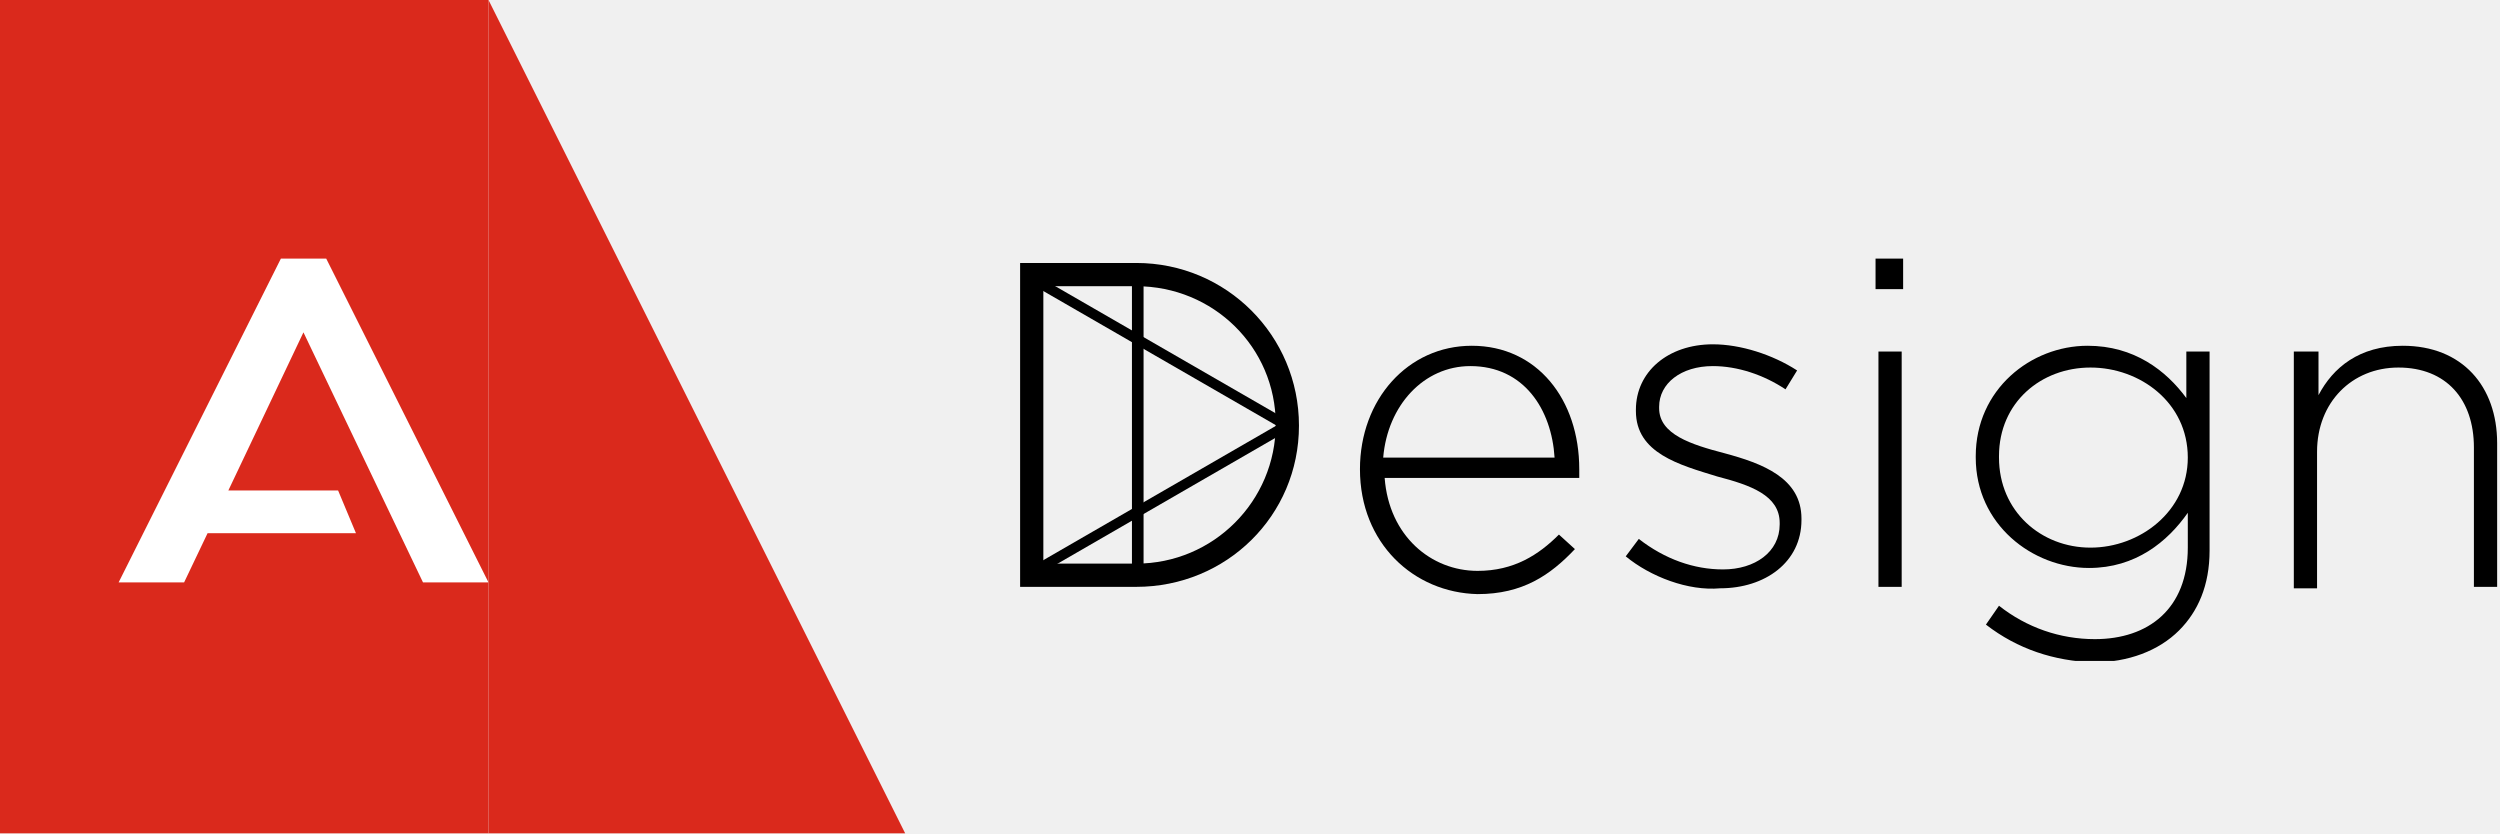
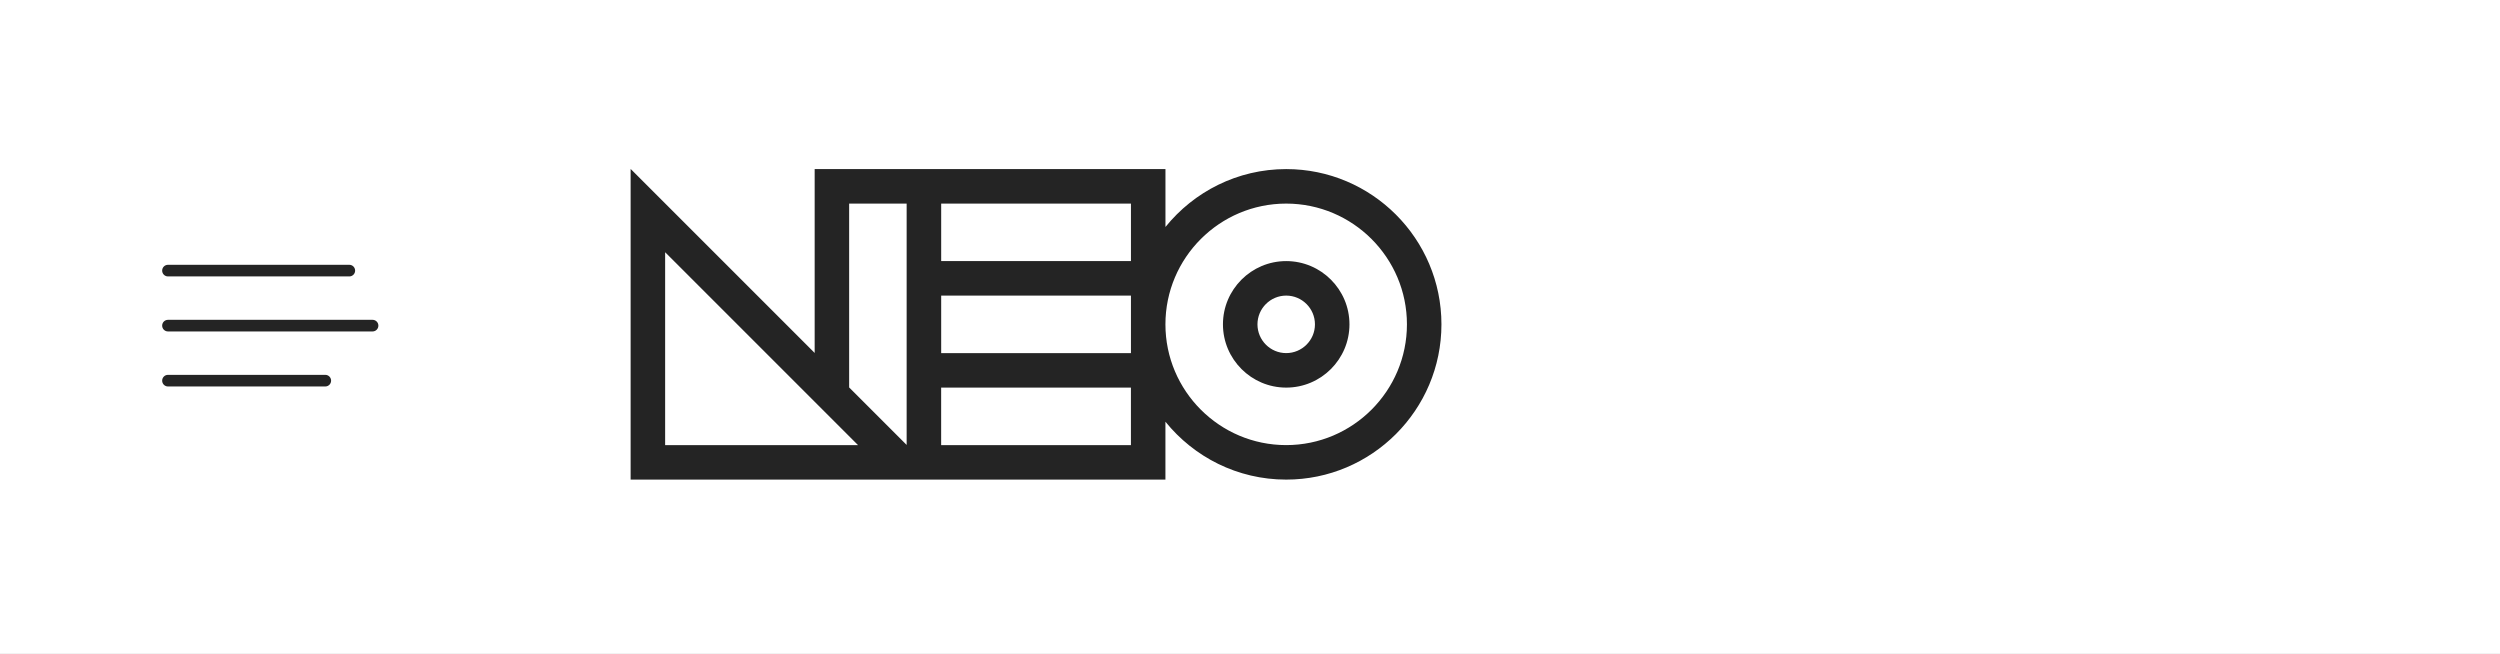
- <svg xmlns="http://www.w3.org/2000/svg" width="174" height="58" viewBox="0 0 174 58" fill="none">
-   <rect width="34" height="58" fill="#DA291C" />
-   <path fill-rule="evenodd" clip-rule="evenodd" d="M22.706 18L34 40.537H29.442L21.12 23.131L15.893 34.136H23.531L24.775 37.111H14.447L12.813 40.537H8.255L19.549 18H22.706Z" fill="white" />
-   <path d="M34 0L63 58H34V0Z" fill="#DA291C" />
-   <g clip-path="url(#clip0_80_19711)">
-     <path d="M94.653 32.657C94.653 27.805 97.989 24.065 102.437 24.065C106.985 24.065 109.917 27.805 109.917 32.657C109.917 32.96 109.917 33.061 109.917 33.264H96.372C96.675 37.307 99.606 39.733 102.841 39.733C105.368 39.733 107.087 38.621 108.502 37.206L109.614 38.217C107.895 40.036 105.975 41.35 102.841 41.35C98.393 41.249 94.653 37.812 94.653 32.657ZM108.198 31.848C107.996 28.513 106.076 25.48 102.336 25.48C99.101 25.48 96.574 28.209 96.271 31.848H108.198Z" fill="black" />
-     <path d="M113.151 38.722L114.061 37.509C115.881 38.924 117.902 39.632 119.924 39.632C122.148 39.632 123.866 38.419 123.866 36.498V36.397C123.866 34.477 121.845 33.769 119.52 33.163C116.891 32.354 113.859 31.545 113.859 28.614V28.513C113.859 25.884 116.083 23.964 119.216 23.964C121.137 23.964 123.361 24.672 125.079 25.783L124.271 27.098C122.754 26.087 120.935 25.48 119.216 25.48C116.993 25.48 115.476 26.693 115.476 28.311V28.412C115.476 30.231 117.7 30.939 120.025 31.545C122.653 32.253 125.382 33.264 125.382 36.094V36.195C125.382 39.126 122.855 40.946 119.722 40.946C117.498 41.148 114.87 40.137 113.151 38.722Z" fill="black" />
-     <path d="M130.538 18H132.458V20.123H130.538V18ZM130.74 24.469H132.357V40.845H130.74V24.469Z" fill="black" />
-     <path d="M138.22 43.473L139.13 42.159C141.05 43.675 143.375 44.484 145.801 44.484C149.541 44.484 152.271 42.361 152.271 38.115V35.69C150.855 37.711 148.632 39.531 145.397 39.531C141.455 39.531 137.512 36.498 137.512 31.848V31.747C137.512 27.098 141.354 24.065 145.296 24.065C148.53 24.065 150.754 25.783 152.169 27.704V24.469H153.787V38.318C153.787 40.744 152.978 42.563 151.664 43.877C150.249 45.292 148.126 46.101 145.7 46.101C142.971 46 140.444 45.191 138.22 43.473ZM152.271 31.848C152.271 28.007 148.935 25.581 145.498 25.581C142.061 25.581 139.13 28.007 139.13 31.747V31.848C139.13 35.589 142.061 38.115 145.498 38.115C148.935 38.115 152.271 35.589 152.271 31.848Z" fill="black" />
-     <path d="M159.751 24.469H161.368V27.502C162.379 25.581 164.198 24.065 167.231 24.065C171.375 24.065 173.801 26.895 173.801 30.838V40.845H172.184V31.141C172.184 27.805 170.263 25.581 166.928 25.581C163.693 25.581 161.267 28.007 161.267 31.444V40.946H159.65V24.469H159.751Z" fill="black" />
-     <path d="M71.585 18.845L71.231 19.458L89.356 29.914L89.71 29.301L71.585 18.845Z" fill="black" />
-     <path d="M89.353 29.321L71.233 39.785L71.587 40.398L89.707 29.934L89.353 29.321Z" fill="black" />
-     <path d="M79.592 19.112H78.783V40.036H79.592V19.112Z" fill="black" />
-     <path d="M79.087 40.845H71V18.303H79.087C85.354 18.303 90.408 23.357 90.408 29.625C90.408 35.892 85.354 40.845 79.087 40.845ZM72.617 39.227H79.087C84.444 39.227 88.791 34.881 88.791 29.523C88.791 24.166 84.444 19.921 79.087 19.921H72.617V39.227Z" fill="black" />
-   </g>
-   <defs>
-     <clipPath id="clip0_80_19711">
-       <rect width="102.801" height="28" fill="white" transform="translate(71 18)" />
-     </clipPath>
-   </defs>
+ <svg xmlns="http://www.w3.org/2000/svg" width="222" height="58" viewBox="0 0 222 58" fill="none">
+   <rect width="222" height="58" fill="white" />
+   <path fill-rule="evenodd" clip-rule="evenodd" d="M14.4 24.03C14.4 23.745 14.631 23.514 14.916 23.514H31.019C31.304 23.514 31.535 23.745 31.535 24.03C31.535 24.316 31.304 24.547 31.019 24.547H14.916C14.631 24.547 14.4 24.316 14.4 24.03ZM14.4 28.916C14.4 28.631 14.631 28.4 14.916 28.4H33.084C33.369 28.4 33.6 28.631 33.6 28.916C33.6 29.201 33.369 29.433 33.084 29.433H14.916C14.631 29.433 14.4 29.201 14.4 28.916ZM14.4 33.803C14.4 33.517 14.631 33.286 14.916 33.286H28.886C29.171 33.286 29.402 33.517 29.402 33.803C29.402 34.087 29.171 34.319 28.886 34.319H14.916C14.631 34.319 14.4 34.087 14.4 33.803Z" fill="#242424" />
+   <path d="M114.215 15.015C109.887 15.015 106.021 17.024 103.493 20.155V15.015H72.342V31.342L56 15V42.589H103.49V37.449C106.021 40.58 109.884 42.589 114.213 42.589C121.815 42.589 128 36.404 128 28.802C128 21.2 121.817 15.015 114.215 15.015ZM100.428 31.357H83.577V26.252H100.428V31.357ZM83.577 18.077H100.428V23.182H83.577V18.077ZM59.064 22.398L76.194 39.527H59.064V22.398ZM75.404 34.404V18.077H80.51V39.51L75.404 34.404ZM83.574 39.525V34.419H100.426V39.525H83.574ZM114.213 39.525C108.301 39.525 103.49 34.714 103.49 28.802C103.49 22.89 108.301 18.079 114.213 18.079C120.125 18.079 124.936 22.89 124.936 28.802C124.936 34.714 120.125 39.525 114.213 39.525Z" fill="#242424" />
+   <path d="M114.215 23.185C111.117 23.185 108.598 25.706 108.598 28.802C108.598 31.898 111.119 34.419 114.215 34.419C117.312 34.419 119.832 31.898 119.832 28.802C119.832 25.706 117.312 23.185 114.215 23.185ZM114.215 31.355C112.809 31.355 111.663 30.209 111.663 28.802C111.663 27.395 112.809 26.249 114.215 26.249C115.622 26.249 116.768 27.395 116.768 28.802C116.768 30.209 115.622 31.355 114.215 31.355Z" fill="#242424" />
</svg>
